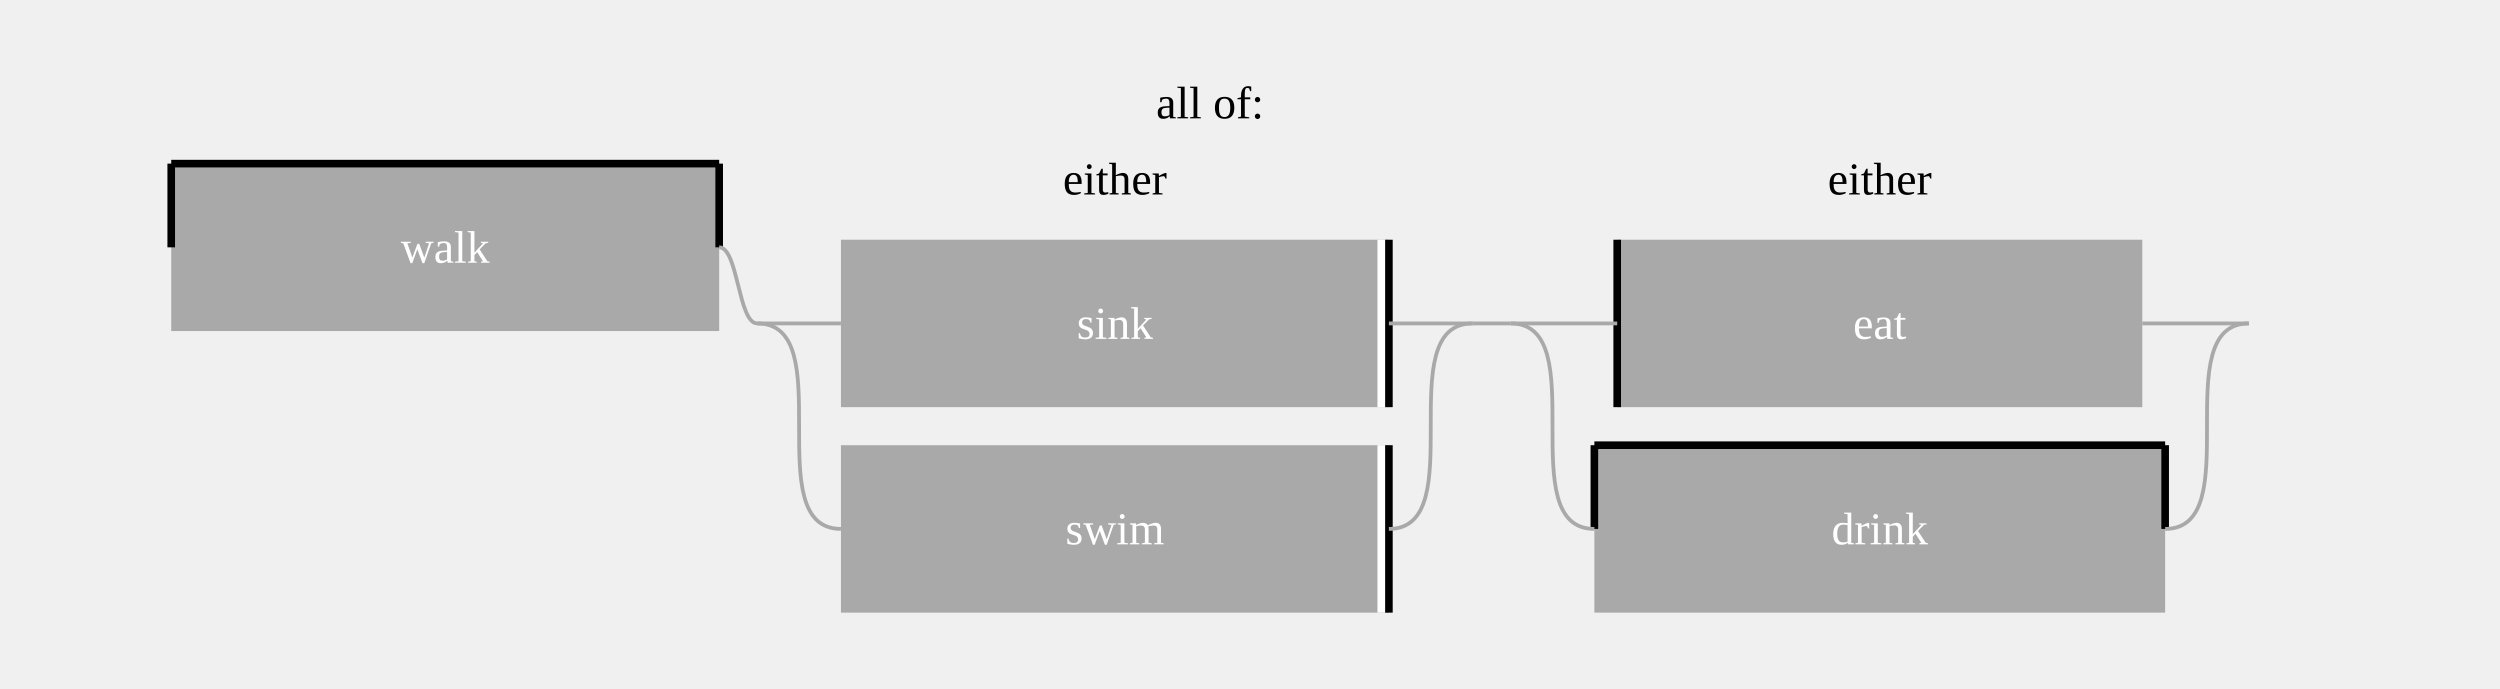
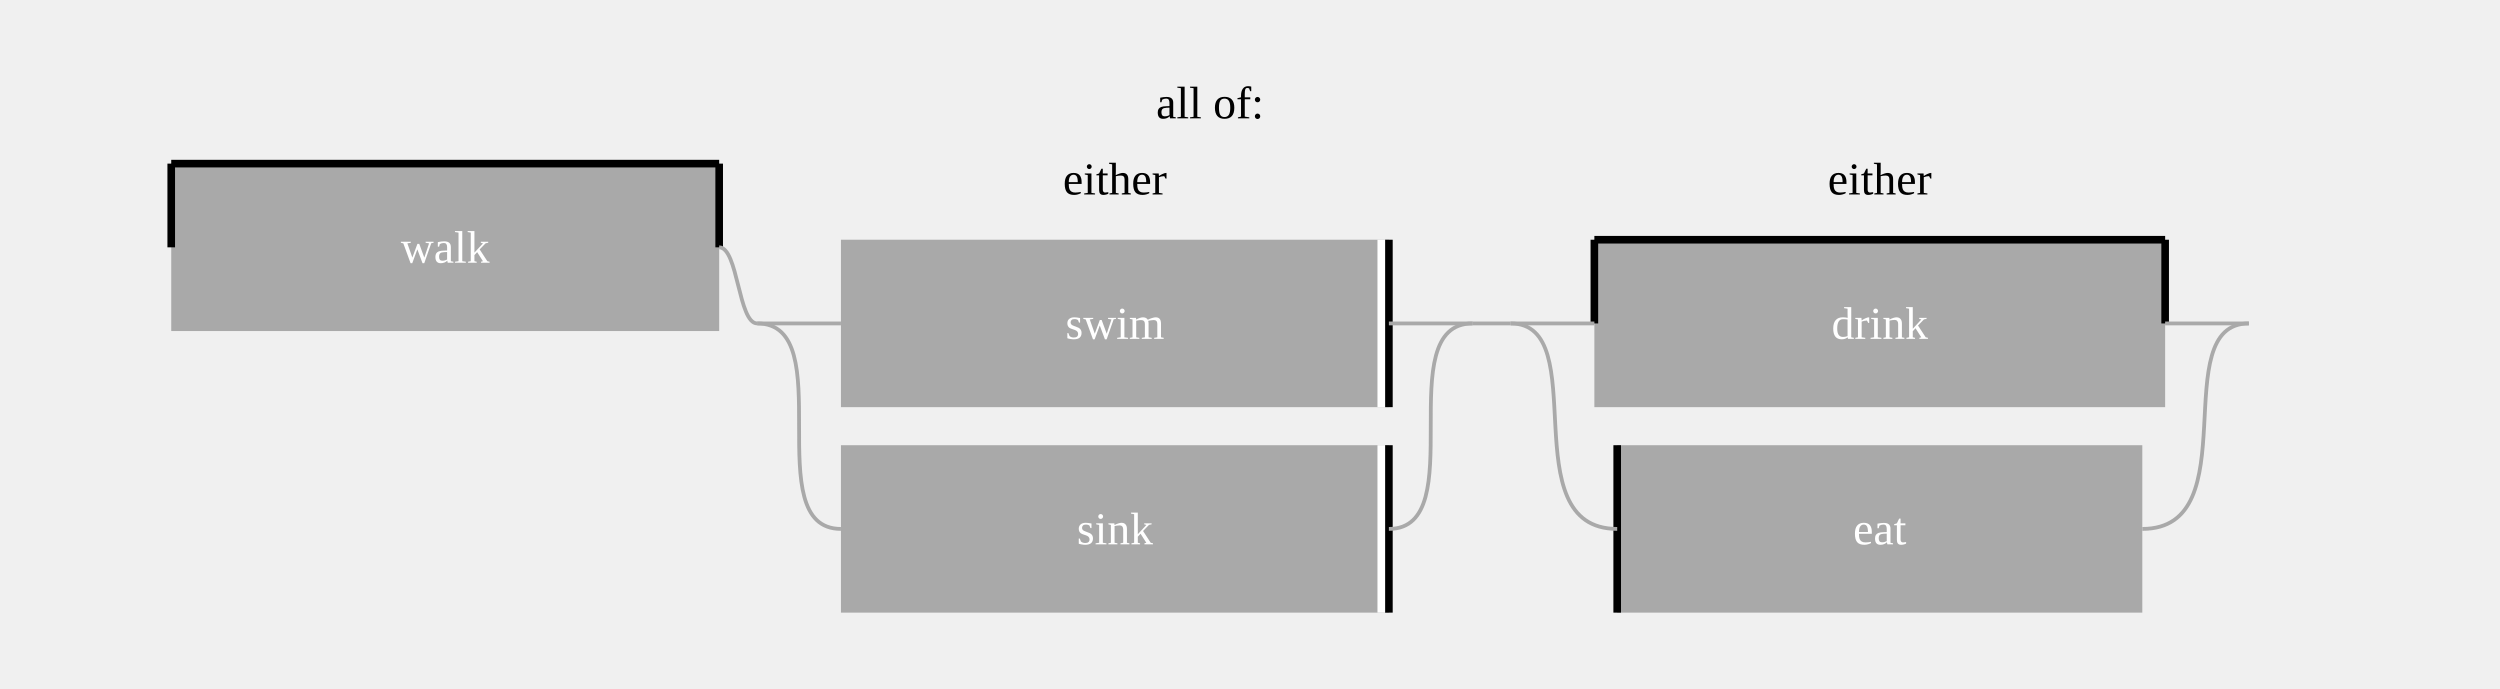
<svg xmlns="http://www.w3.org/2000/svg" width="657" height="181" version="1.11.1">
  <rect fill="darkgrey" stroke="none" x="0" class="textbox" width="144" y="0" transform="translate(22 0)translate(0 20)translate(23 23)" height="44" />
  <text fill="white" dominant-baseline="central" x="72" y="22" transform="translate(22 0)translate(0 20)translate(23 23)" text-anchor="middle">walk</text>
  <line stroke="black" class="leftline.half" stroke-width="2px" y1="0" x1="0" y2="22" transform="translate(22 0)translate(0 20)translate(23 23)" x2="0" />
  <line stroke="black" class="rightline.half" stroke-width="2px" y1="0" x1="144" y2="22" transform="translate(22 0)translate(0 20)translate(23 23)" x2="144" />
  <line stroke="black" class="topline.full" stroke-width="2px" y1="0" x1="0" y2="0" transform="translate(22 0)translate(0 20)translate(23 23)" x2="144" />
  <rect fill="darkgrey" stroke="none" x="0" class="textbox" width="144" y="0" transform="translate(0 0)translate(0 10)translate(22 -10)translate(0 20)translate(154 0)translate(22 0)translate(0 20)translate(23 23)" height="44" />
-   <text fill="white" dominant-baseline="central" x="72" y="22" transform="translate(0 0)translate(0 10)translate(22 -10)translate(0 20)translate(154 0)translate(22 0)translate(0 20)translate(23 23)" text-anchor="middle">sink</text>
+   <text fill="white" dominant-baseline="central" x="72" y="22" transform="translate(0 0)translate(0 10)translate(22 -10)translate(0 20)translate(154 0)translate(22 0)translate(0 20)translate(23 23)" text-anchor="middle">swim</text>
  <line stroke="black" class="rightline.full" stroke-width="2px" y1="0" x1="144" y2="44" transform="translate(0 0)translate(0 10)translate(22 -10)translate(0 20)translate(154 0)translate(22 0)translate(0 20)translate(23 23)" x2="144" />
  <line stroke="white" class="rightline.full" stroke-width="2px" y1="0" x1="142" y2="44" transform="translate(0 0)translate(0 10)translate(22 -10)translate(0 20)translate(154 0)translate(22 0)translate(0 20)translate(23 23)" x2="142" />
  <path fill="none" stroke="darkgrey" class="v_connector_in" d="M -22,32 C 0,32 -22,32 0 32" transform="translate(22 -10)translate(0 20)translate(154 0)translate(22 0)translate(0 20)translate(23 23)" />
  <path fill="none" stroke="darkgrey" class="v_connector_out" d="M 166,32 C 144,32 166,32 144 32" transform="translate(22 -10)translate(0 20)translate(154 0)translate(22 0)translate(0 20)translate(23 23)" />
  <rect fill="darkgrey" stroke="none" x="0" class="textbox" width="144" y="0" transform="translate(0 0)translate(0 64)translate(22 -10)translate(0 20)translate(154 0)translate(22 0)translate(0 20)translate(23 23)" height="44" />
-   <text fill="white" dominant-baseline="central" x="72" y="22" transform="translate(0 0)translate(0 64)translate(22 -10)translate(0 20)translate(154 0)translate(22 0)translate(0 20)translate(23 23)" text-anchor="middle">swim</text>
+   <text fill="white" dominant-baseline="central" x="72" y="22" transform="translate(0 0)translate(0 64)translate(22 -10)translate(0 20)translate(154 0)translate(22 0)translate(0 20)translate(23 23)" text-anchor="middle">sink</text>
  <line stroke="black" class="rightline.full" stroke-width="2px" y1="0" x1="144" y2="44" transform="translate(0 0)translate(0 64)translate(22 -10)translate(0 20)translate(154 0)translate(22 0)translate(0 20)translate(23 23)" x2="144" />
  <line stroke="white" class="rightline.full" stroke-width="2px" y1="0" x1="142" y2="44" transform="translate(0 0)translate(0 64)translate(22 -10)translate(0 20)translate(154 0)translate(22 0)translate(0 20)translate(23 23)" x2="142" />
  <path fill="none" stroke="darkgrey" class="v_connector_in" d="M -22,32 C 0,32 -22,86 0 86" transform="translate(22 -10)translate(0 20)translate(154 0)translate(22 0)translate(0 20)translate(23 23)" />
  <path fill="none" stroke="darkgrey" class="v_connector_out" d="M 166,32 C 144,32 166,86 144 86" transform="translate(22 -10)translate(0 20)translate(154 0)translate(22 0)translate(0 20)translate(23 23)" />
  <text dominant-baseline="hanging" x="78" transform="translate(16 0)translate(154 0)translate(22 0)translate(0 20)translate(23 23)" text-anchor="middle">either</text>
  <path fill="none" stroke="darkgrey" class="h_connector" d="M 144,22 c 5,0 5,20 10 20" transform="translate(22 0)translate(0 20)translate(23 23)" />
-   <rect fill="darkgrey" stroke="none" x="0" class="textbox" width="138" y="0" transform="translate(6 0)translate(0 10)translate(22 -10)translate(0 20)translate(352 0)translate(22 0)translate(0 20)translate(23 23)" height="44" />
-   <text fill="white" dominant-baseline="central" x="69" y="22" transform="translate(6 0)translate(0 10)translate(22 -10)translate(0 20)translate(352 0)translate(22 0)translate(0 20)translate(23 23)" text-anchor="middle">eat</text>
-   <line stroke="black" class="leftline.full" stroke-width="2px" y1="0" x1="0" y2="44" transform="translate(6 0)translate(0 10)translate(22 -10)translate(0 20)translate(352 0)translate(22 0)translate(0 20)translate(23 23)" x2="0" />
-   <path fill="none" stroke="darkgrey" class="v_connector_in" d="M -22,32 C 0,32 -22,32 6 32" transform="translate(22 -10)translate(0 20)translate(352 0)translate(22 0)translate(0 20)translate(23 23)" />
-   <path fill="none" stroke="darkgrey" class="v_connector_out" d="M 172,32 C 150,32 172,32 144 32" transform="translate(22 -10)translate(0 20)translate(352 0)translate(22 0)translate(0 20)translate(23 23)" />
-   <rect fill="darkgrey" stroke="none" x="0" class="textbox" width="150" y="0" transform="translate(0 0)translate(0 64)translate(22 -10)translate(0 20)translate(352 0)translate(22 0)translate(0 20)translate(23 23)" height="44" />
-   <text fill="white" dominant-baseline="central" x="75" y="22" transform="translate(0 0)translate(0 64)translate(22 -10)translate(0 20)translate(352 0)translate(22 0)translate(0 20)translate(23 23)" text-anchor="middle">drink</text>
-   <line stroke="black" class="leftline.half" stroke-width="2px" y1="0" x1="0" y2="22" transform="translate(0 0)translate(0 64)translate(22 -10)translate(0 20)translate(352 0)translate(22 0)translate(0 20)translate(23 23)" x2="0" />
-   <line stroke="black" class="rightline.half" stroke-width="2px" y1="0" x1="150" y2="22" transform="translate(0 0)translate(0 64)translate(22 -10)translate(0 20)translate(352 0)translate(22 0)translate(0 20)translate(23 23)" x2="150" />
-   <line stroke="black" class="topline.full" stroke-width="2px" y1="0" x1="0" y2="0" transform="translate(0 0)translate(0 64)translate(22 -10)translate(0 20)translate(352 0)translate(22 0)translate(0 20)translate(23 23)" x2="150" />
-   <path fill="none" stroke="darkgrey" class="v_connector_in" d="M -22,32 C 0,32 -22,86 0 86" transform="translate(22 -10)translate(0 20)translate(352 0)translate(22 0)translate(0 20)translate(23 23)" />
-   <path fill="none" stroke="darkgrey" class="v_connector_out" d="M 172,32 C 150,32 172,86 150 86" transform="translate(22 -10)translate(0 20)translate(352 0)translate(22 0)translate(0 20)translate(23 23)" />
+   <rect fill="darkgrey" stroke="none" x="0" class="textbox" width="150" y="0" transform="translate(0 0)translate(0 10)translate(22 -10)translate(0 20)translate(352 0)translate(22 0)translate(0 20)translate(23 23)" height="44" />
+   <text fill="white" dominant-baseline="central" x="75" y="22" transform="translate(0 0)translate(0 10)translate(22 -10)translate(0 20)translate(352 0)translate(22 0)translate(0 20)translate(23 23)" text-anchor="middle">drink</text>
+   <line stroke="black" class="leftline.half" stroke-width="2px" y1="0" x1="0" y2="22" transform="translate(0 0)translate(0 10)translate(22 -10)translate(0 20)translate(352 0)translate(22 0)translate(0 20)translate(23 23)" x2="0" />
+   <line stroke="black" class="rightline.half" stroke-width="2px" y1="0" x1="150" y2="22" transform="translate(0 0)translate(0 10)translate(22 -10)translate(0 20)translate(352 0)translate(22 0)translate(0 20)translate(23 23)" x2="150" />
+   <line stroke="black" class="topline.full" stroke-width="2px" y1="0" x1="0" y2="0" transform="translate(0 0)translate(0 10)translate(22 -10)translate(0 20)translate(352 0)translate(22 0)translate(0 20)translate(23 23)" x2="150" />
+   <path fill="none" stroke="darkgrey" class="v_connector_in" d="M -22,32 C 0,32 -22,32 0 32" transform="translate(22 -10)translate(0 20)translate(352 0)translate(22 0)translate(0 20)translate(23 23)" />
+   <path fill="none" stroke="darkgrey" class="v_connector_out" d="M 172,32 C 150,32 172,32 150 32" transform="translate(22 -10)translate(0 20)translate(352 0)translate(22 0)translate(0 20)translate(23 23)" />
+   <rect fill="darkgrey" stroke="none" x="0" class="textbox" width="138" y="0" transform="translate(6 0)translate(0 64)translate(22 -10)translate(0 20)translate(352 0)translate(22 0)translate(0 20)translate(23 23)" height="44" />
+   <text fill="white" dominant-baseline="central" x="69" y="22" transform="translate(6 0)translate(0 64)translate(22 -10)translate(0 20)translate(352 0)translate(22 0)translate(0 20)translate(23 23)" text-anchor="middle">eat</text>
+   <line stroke="black" class="leftline.full" stroke-width="2px" y1="0" x1="0" y2="44" transform="translate(6 0)translate(0 64)translate(22 -10)translate(0 20)translate(352 0)translate(22 0)translate(0 20)translate(23 23)" x2="0" />
+   <path fill="none" stroke="darkgrey" class="v_connector_in" d="M -22,32 C 0,32 -22,86 6 86" transform="translate(22 -10)translate(0 20)translate(352 0)translate(22 0)translate(0 20)translate(23 23)" />
+   <path fill="none" stroke="darkgrey" class="v_connector_out" d="M 172,32 C 150,32 172,86 144 86" transform="translate(22 -10)translate(0 20)translate(352 0)translate(22 0)translate(0 20)translate(23 23)" />
  <text dominant-baseline="hanging" x="78" transform="translate(19 0)translate(352 0)translate(22 0)translate(0 20)translate(23 23)" text-anchor="middle">either</text>
  <path fill="none" stroke="darkgrey" class="h_connector" d="M 342,42 c 5,0 5,0 10 0" transform="translate(22 0)translate(0 20)translate(23 23)" />
  <text dominant-baseline="hanging" x="81" transform="translate(214 0)translate(23 23)" text-anchor="middle">all of:</text>
</svg>
